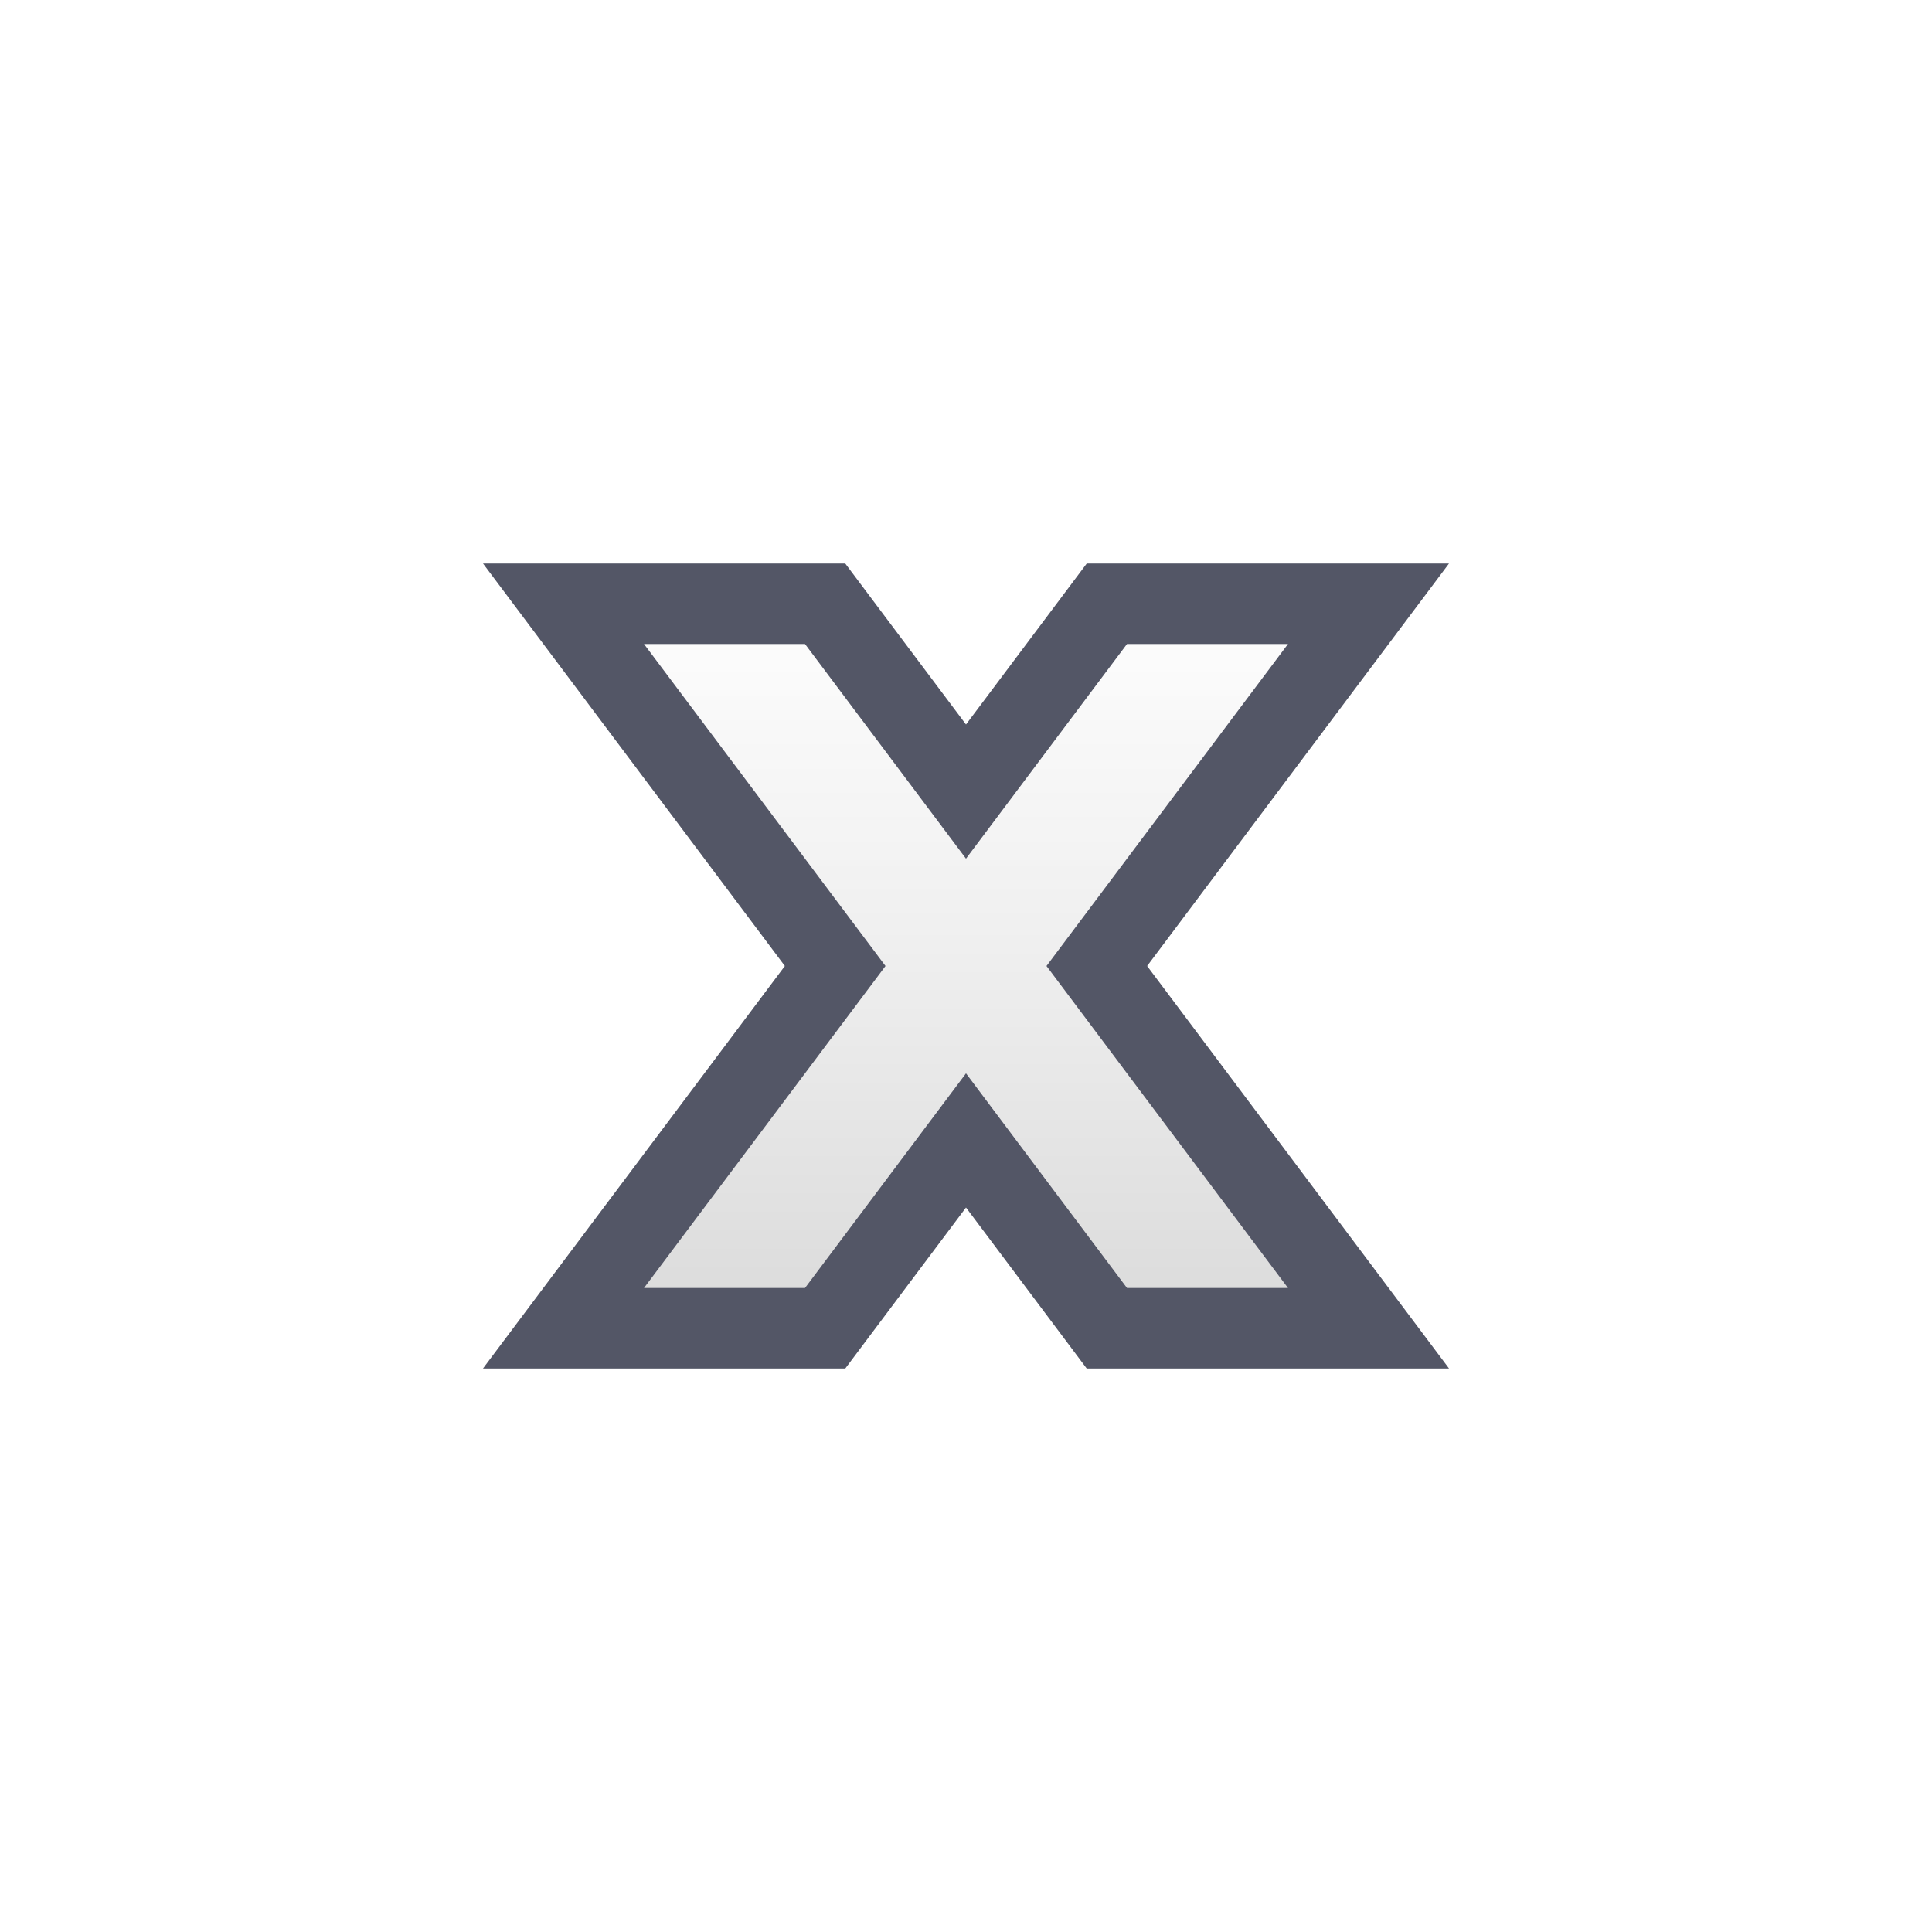
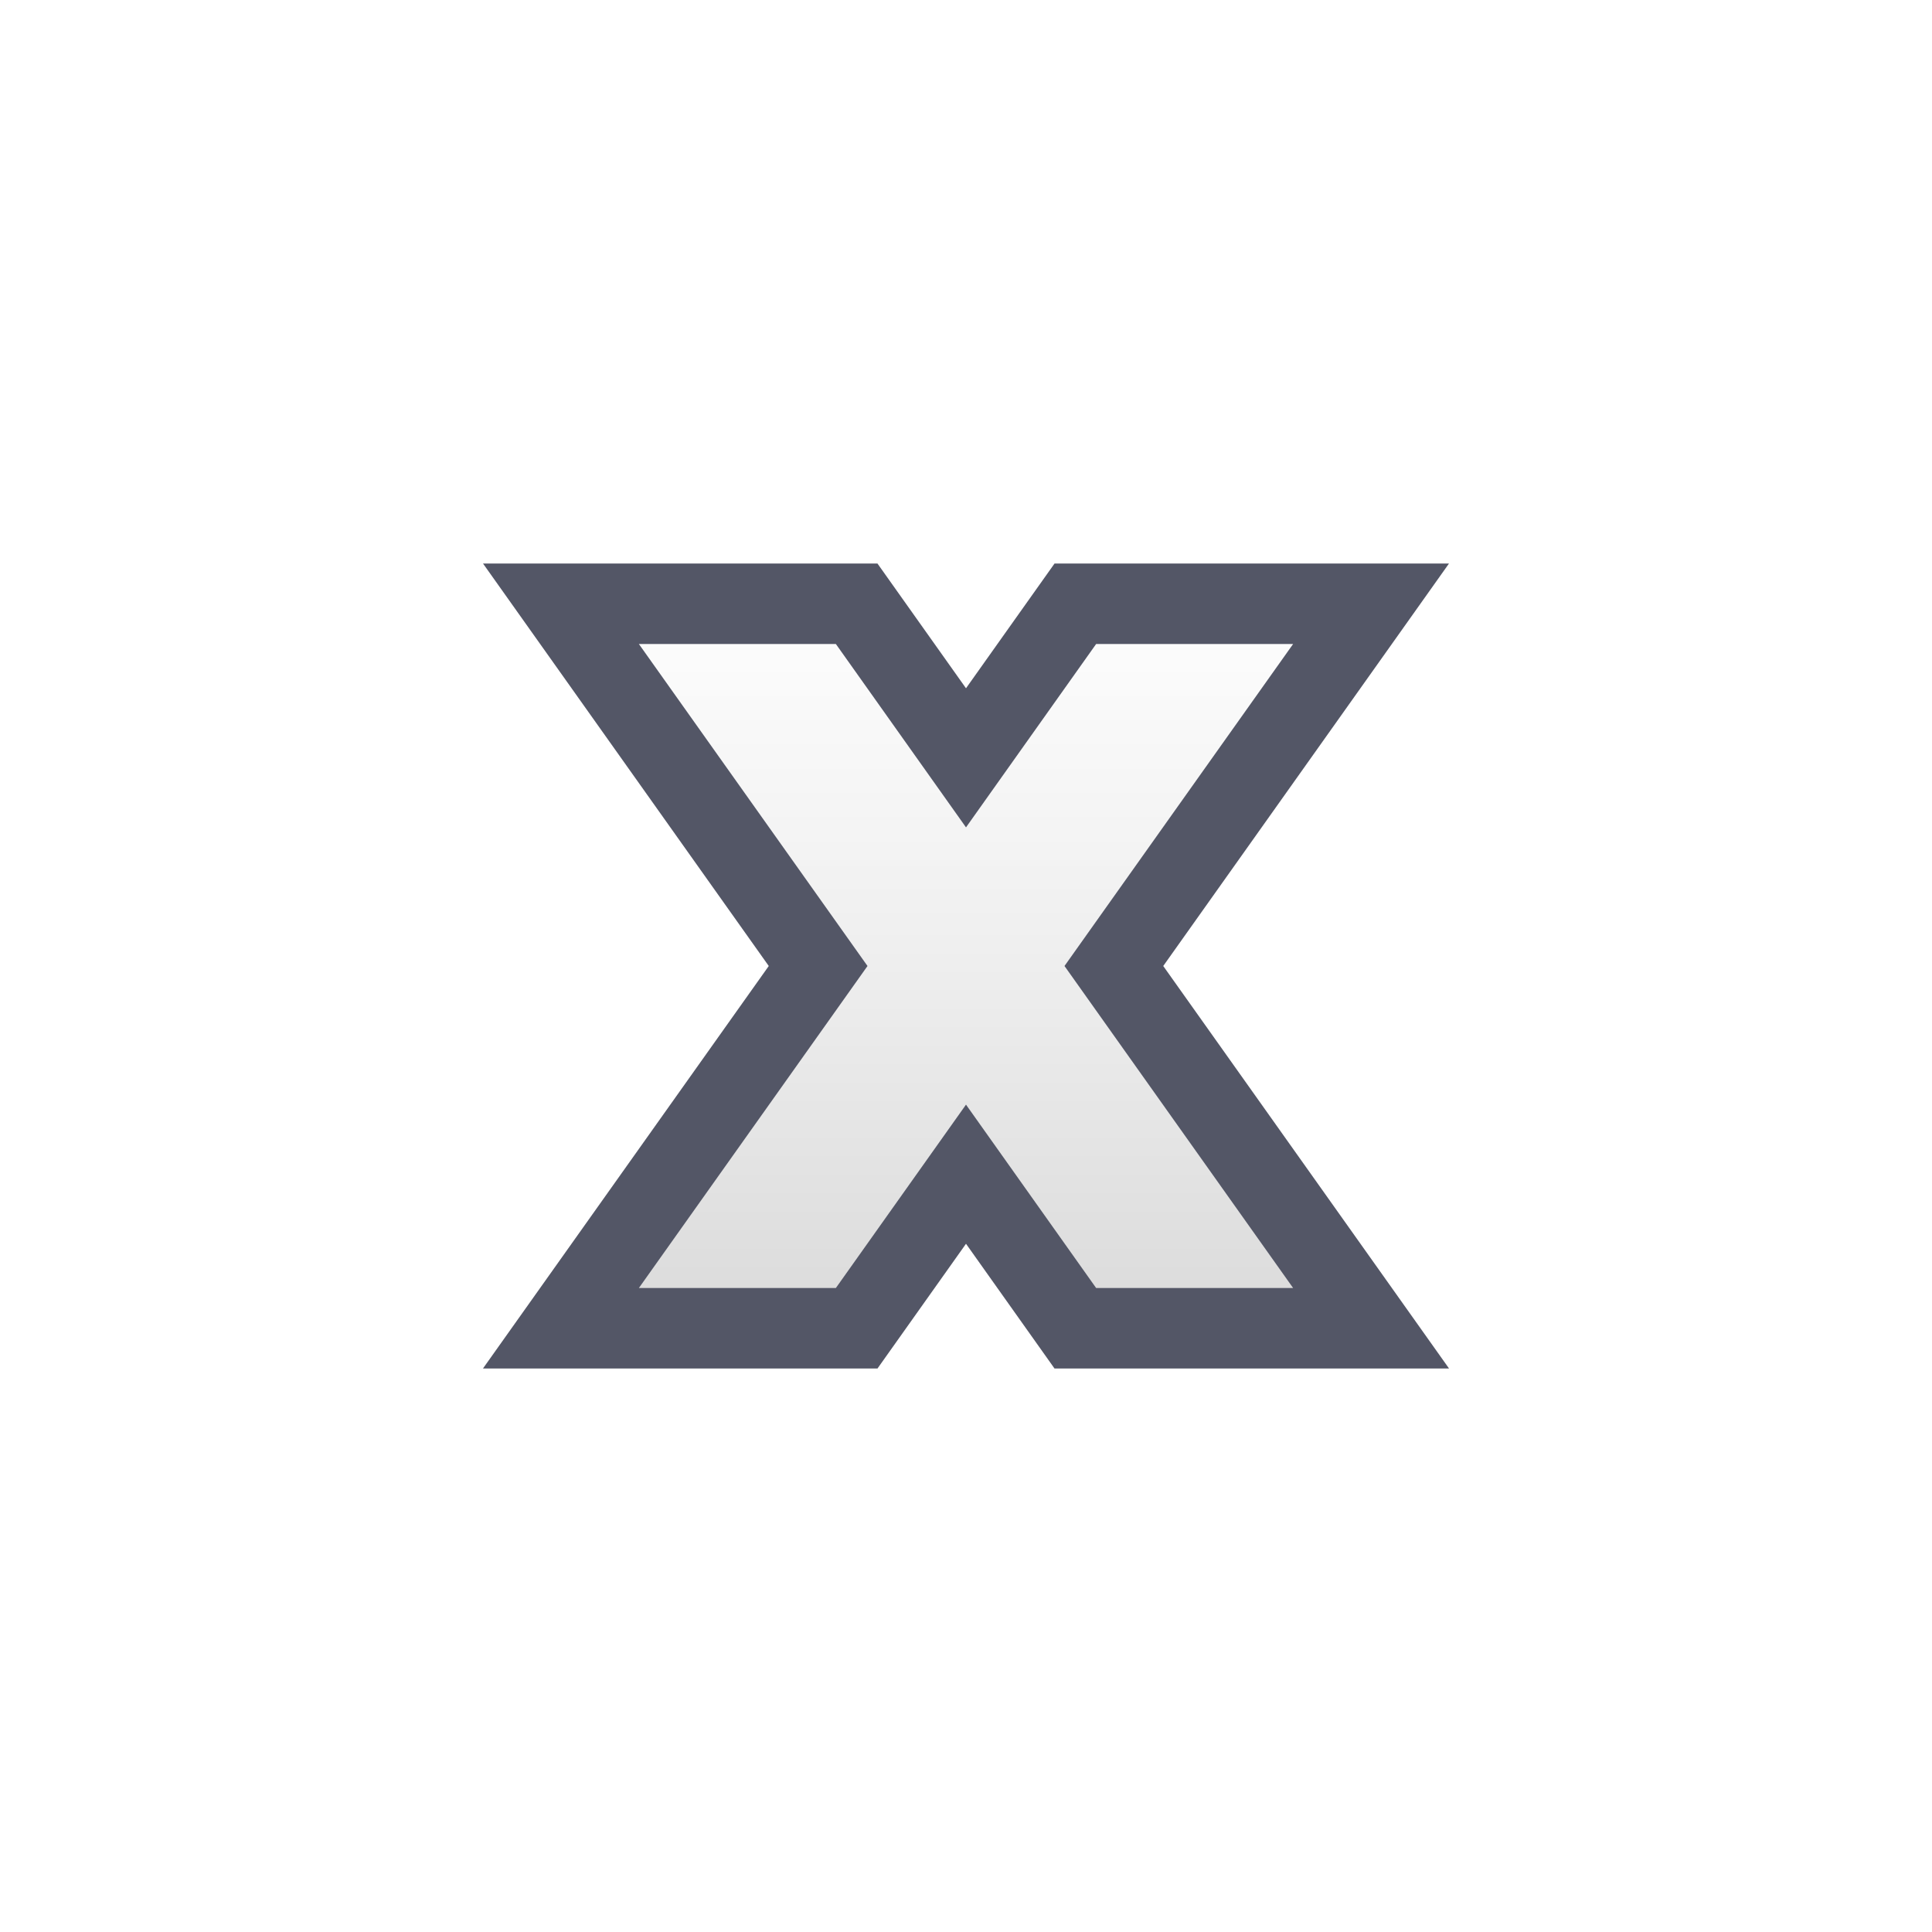
<svg xmlns="http://www.w3.org/2000/svg" width="32" height="32" viewBox="-6 -7 24 24" fill="none">
  <defs>
    <linearGradient id="close-fill" gradientUnits="userSpaceOnUse" x1="0" y1="0" x2="0" y2="10">
      <stop offset="0" stop-color="#ffffff" />
      <stop offset="0.45" stop-color="#f0f0f0" />
      <stop offset="1" stop-color="#d8d8d8" />
    </linearGradient>
    <clipPath id="close-shape">
-       <path d="M0 0H4.5L6 2 7.5 0H12L8.25 5 12 10H7.5L6 8 4.5 10H0L3.75 5Z" />
+       <path d="M0 0H4.9L6 1.55 7.1 0H12L8.45 5 12 10H7.1L6 8.45 4.9 10H0L3.55 5Z" />
    </clipPath>
  </defs>
-   <path d="M0 0H4.5L6 2 7.5 0H12L8.25 5 12 10H7.5L6 8 4.5 10H0L3.75 5Z" fill="url(#close-fill)" stroke="#535666" stroke-width="2" clip-path="url(#close-shape)" />
+   <path d="M0 0H4.9L6 1.55 7.1 0H12L8.45 5 12 10H7.1L6 8.45 4.9 10H0L3.55 5Z" fill="url(#close-fill)" stroke="#535666" stroke-width="2" clip-path="url(#close-shape)" />
</svg>
